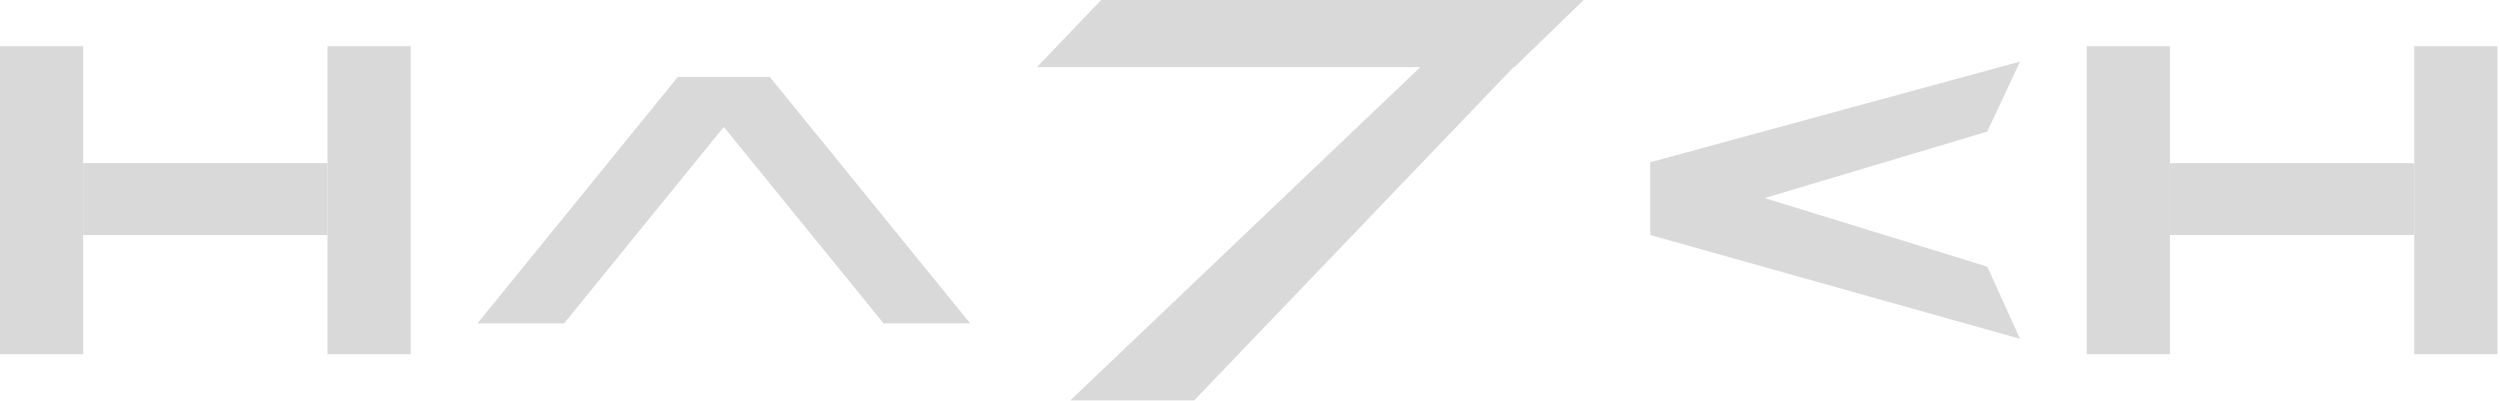
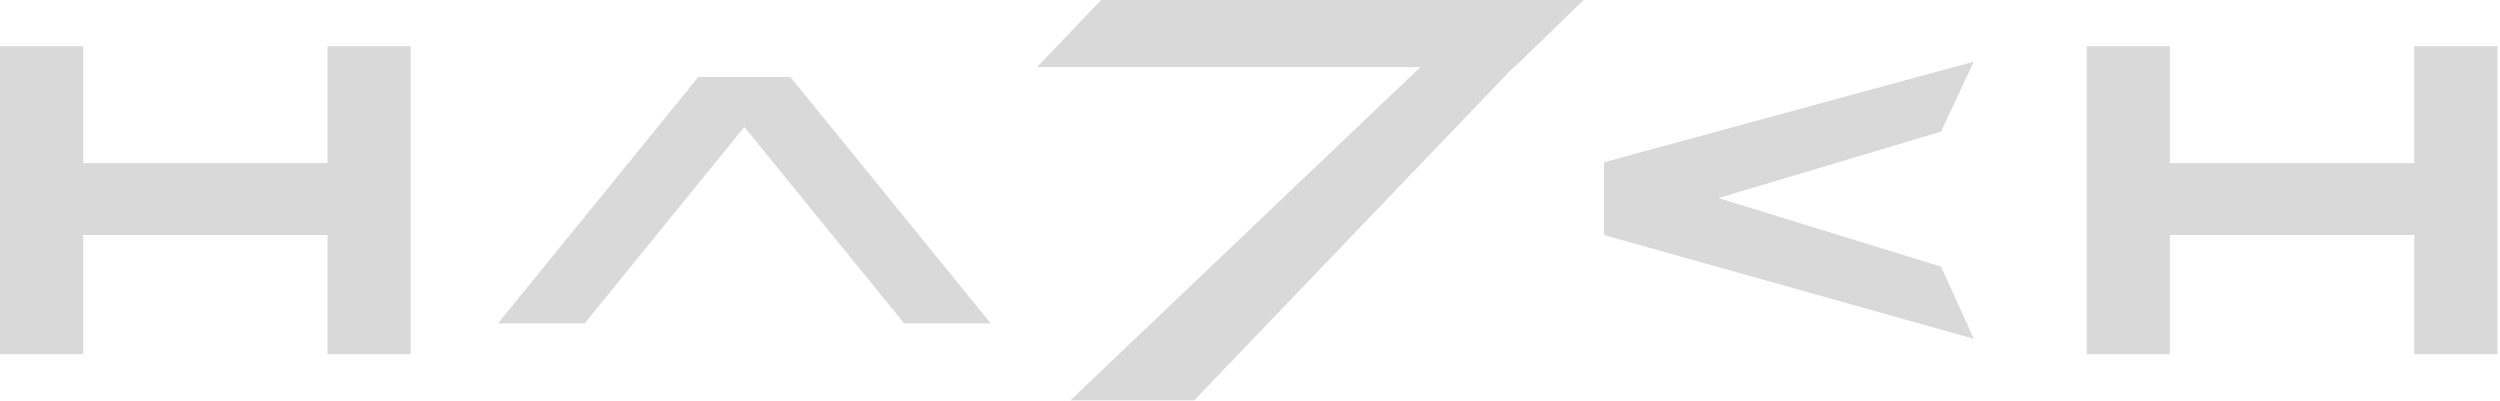
<svg xmlns="http://www.w3.org/2000/svg" width="487" height="78" viewBox="0 0 487 78" fill="none">
-   <rect y="9" width="16.203" height="60" fill="#D9D9D9" />
-   <rect x="16.203" y="45.781" width="14" height="47.595" transform="rotate(-90 16.2025 45.7814)" fill="#D9D9D9" />
-   <rect x="63.797" y="9" width="16.203" height="60" fill="#D9D9D9" />
-   <path d="M132.033 15H148.912L109.879 63H93L132.033 15Z" fill="#D9D9D9" />
-   <path d="M149.967 15H133.088L172.121 63H189L149.967 15Z" fill="#D9D9D9" />
-   <path d="M295 12.923L276.84 12.923L208.5 78H232.62L295 12.923Z" fill="#D9D9D9" />
-   <path d="M308.5 0H214.5L202 13.077H295L308.5 0Z" fill="#D9D9D9" />
-   <path d="M321.5 31.598V45.231L387.12 25.633L393.5 12L321.5 31.598Z" fill="#D9D9D9" />
-   <path d="M321.5 45.79V31.731L387.12 51.941L393.5 66L321.5 45.79Z" fill="#D9D9D9" />
-   <rect x="406.5" y="9" width="16.203" height="60" fill="#D9D9D9" />
-   <rect x="422.702" y="45.781" width="14" height="47.595" transform="rotate(-90 422.702 45.7814)" fill="#D9D9D9" />
-   <rect x="470.297" y="9" width="16.203" height="60" fill="#D9D9D9" />
+   <path d="M0 9H16.203V31.781H63.797V9H80.0V69H63.797V45.781H16.203V69H0Z" fill="#D9D9D9" />
+   <path d="M132.033 15H148.912L109.879 63H93L132.033 15Z" transform="translate(4 0)" fill="#D9D9D9" />
+   <path d="M149.967 15H133.088L172.121 63H189L149.967 15Z" transform="translate(4 0)" fill="#D9D9D9" />
+   <path d="M308.5 0H214.5L202 13.077H276.677L208.5 78H232.62L294.852 13.077H295L308.5 0Z" fill="#D9D9D9" />
+   <path d="M321.5 31.598V45.231L387.12 25.633L393.5 12L321.5 31.598Z" transform="translate(-9 0)" fill="#D9D9D9" />
+   <path d="M321.5 45.79V31.731L387.12 51.941L393.5 66L321.5 45.79Z" transform="translate(-9 0)" fill="#D9D9D9" />
+   <path d="M406.5 9H422.702V31.781H470.297V9H486.5V69H470.297V45.781H422.702V69H406.5Z" fill="#D9D9D9" />
</svg>
